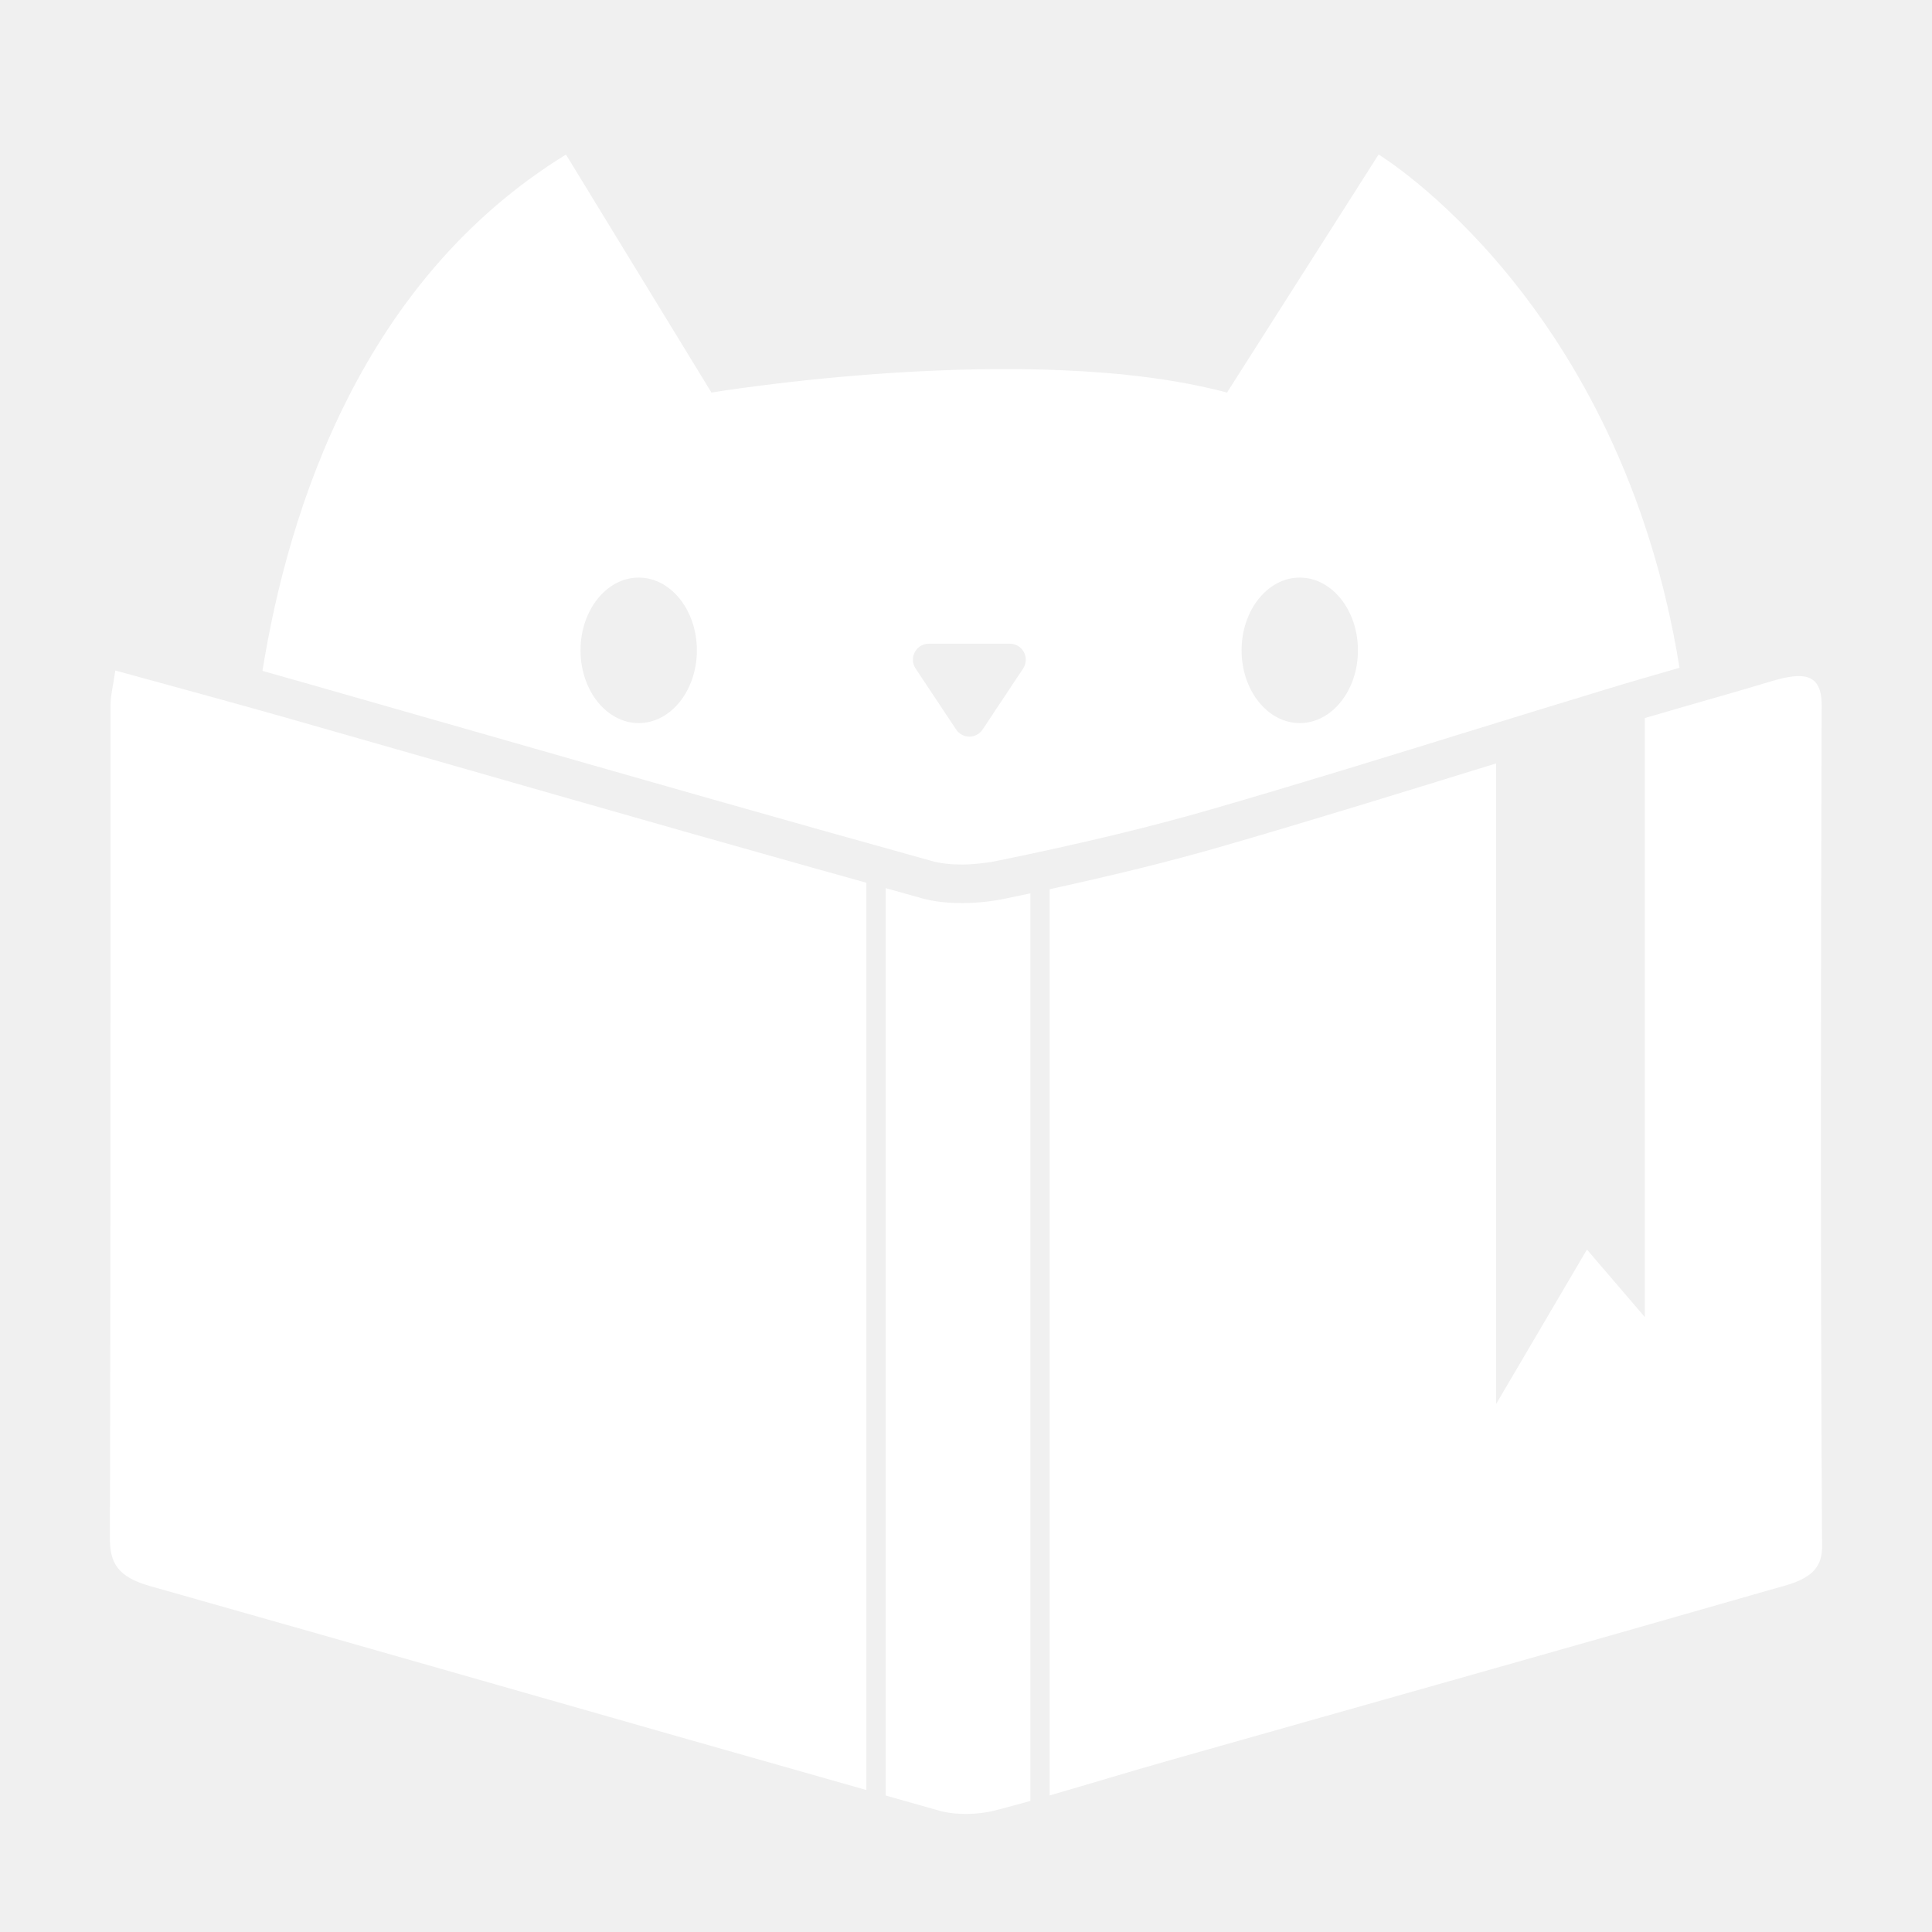
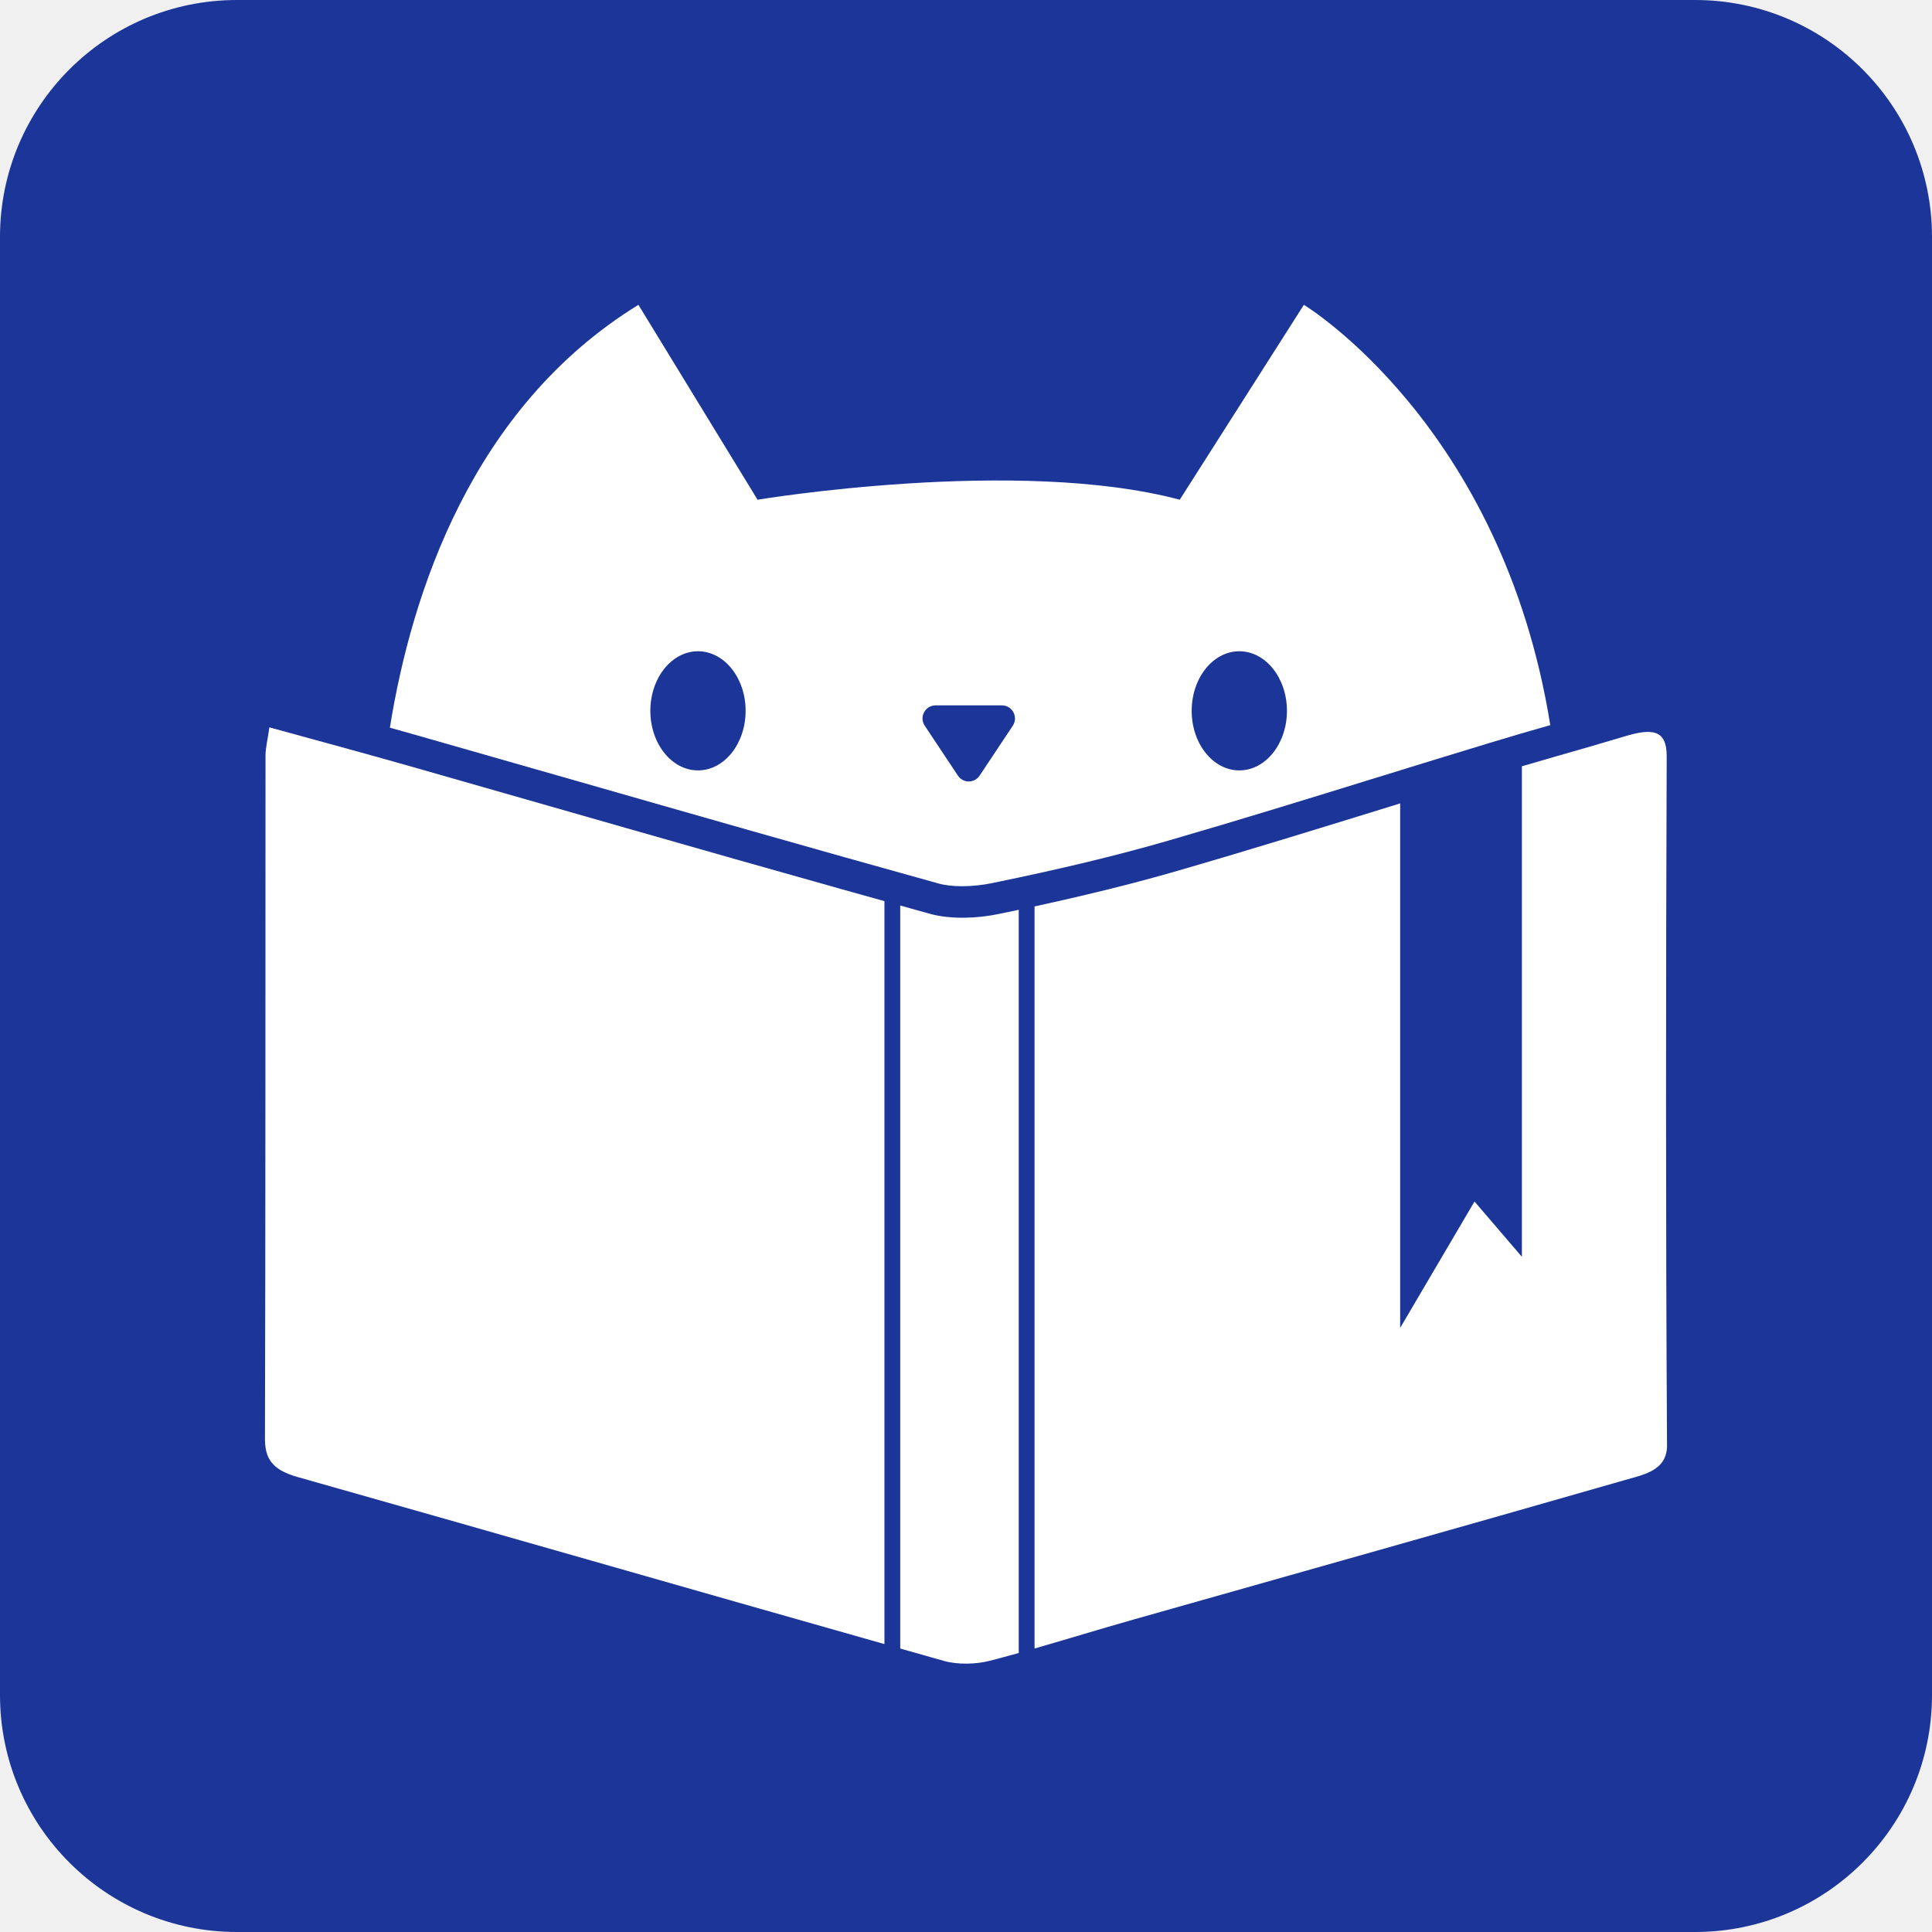
<svg xmlns="http://www.w3.org/2000/svg" id="Layer_1" data-name="Layer 1" viewBox="0 0 900 900">
  <defs>
    <style>
      .cls-1 {
+         fill: #1b3598;
+       }
+ 
+       .cls-1, .cls-2 {
+         stroke-width: 0px;
+       }
+ 
+       .cls-2 {
        fill: #fff;
-         stroke-width: 0px;
      }
    </style>
  </defs>
-   <path class="cls-1" d="M642.19,72l-70.6,110.87c-92.36-24.63-240.17,0-240.17,0l-67.77-110.87c-94.69,58.29-129.07,163.95-141.39,240.53,5.98,1.71,11.91,3.37,17.8,5.03,27.95,7.95,55.91,15.95,83.82,23.95,68.9,19.73,140.13,40.13,210.42,59.64,3.69,1.03,8.4,1.57,13.66,1.57s11.33-.63,16.54-1.71c40.09-8.22,72.09-15.95,100.72-24.27,39.73-11.51,79.86-23.91,118.69-35.91,21.26-6.56,42.52-13.12,63.86-19.59,11.5-3.51,23.24-6.92,34.61-10.16-27.46-171.09-140.17-239.09-140.17-239.09ZM297.53,336.84c-14.97,0-27.1-15.19-27.1-33.89s12.13-33.89,27.1-33.89,27.1,15.19,27.1,33.89-12.13,33.89-27.1,33.89ZM476.63,311.41l-18.88,28.4c-2.92,4.45-9.44,4.45-12.36,0l-18.88-28.4c-3.28-4.94.27-11.55,6.2-11.55h37.71c5.93,0,9.44,6.61,6.2,11.55ZM605.48,336.84c-14.97,0-27.1-15.19-27.1-33.89s12.13-33.89,27.1-33.89,27.1,15.19,27.1,33.89-12.13,33.89-27.1,33.89Z" />
-   <path class="cls-1" d="M379.82,404.57c7.91,2.25,15.82,4.45,23.77,6.65v422.64c-111.41-31.55-222.6-63.59-334.01-95.1-14.74-4.18-18.38-10.83-18.38-21.89.36-129.52.22-259,.31-388.52,0-4.31,1.17-8.67,2.2-16,23.77,6.56,45.17,12.31,65.98,18.16,5.17,1.44,10.34,2.88,15.46,4.36,81.52,23.23,162.96,46.78,244.66,69.71Z" />
-   <path class="cls-1" d="M480,416.17v422.77c-5.48,1.53-11.01,3.01-16.54,4.45-7.86,2.02-18.29,2.25-25.93.09-8.31-2.34-16.63-4.72-24.94-7.06v-422.68c5.62,1.57,11.24,3.15,16.9,4.72,11.5,3.19,26.56,2.7,38.65.18,3.96-.81,7.91-1.66,11.87-2.47Z" />
-   <path class="cls-1" d="M848.79,720.65c.09,14.7-13.35,16.81-24.81,20.13-92.81,26.7-185.97,52.81-278.96,79.19-18.74,5.3-37.3,11.01-56.04,16.4v-422.14c13.98-3.06,27.91-6.25,41.71-9.66,13.3-3.28,26.47-6.79,39.5-10.56,42.52-12.31,84.67-25.39,126.78-38.38v298.37l42.29-71.91,26.97,31.46v-279.05c6.2-1.84,12.45-3.64,18.7-5.44,13.35-3.82,26.74-7.64,40-11.64,15.05-4.49,23.73-4.04,23.68,11.33-.45,130.65-.58,261.29.18,391.89Z" />
+   <rect class="cls-1" width="900" height="900" rx="110.39" ry="110.39" />
+   <g>
+     <path class="cls-2" d="M607.39,142l-57.82,90.79c-75.63-20.17-196.67,0-196.67,0l-55.5-90.79c-77.54,47.73-105.7,134.26-115.78,196.97,4.9,1.4,9.75,2.76,14.57,4.12,22.89,6.51,45.78,13.06,68.64,19.62,56.42,16.16,114.75,32.86,172.31,48.84,3.02.85,6.88,1.29,11.19,1.29s9.27-.52,13.54-1.4c32.83-6.73,59.03-13.07,82.47-19.87,32.53-9.42,65.4-19.58,97.2-29.41,17.41-5.37,34.82-10.75,52.3-16.05,9.42-2.87,19.03-5.67,28.34-8.32-22.49-140.11-114.79-195.79-114.79-195.79ZM325.15,358.88c-12.26,0-22.19-12.44-22.19-27.75s9.94-27.75,22.19-27.75,22.19,12.44,22.19,27.75-9.94,27.75-22.19,27.75ZM471.81,338.05l-15.46,23.26c-2.39,3.64-7.73,3.64-10.12,0l-15.46-23.26c-2.69-4.05.22-9.46,5.08-9.46h30.88c4.86,0,7.73,5.41,5.08,9.46ZM577.32,358.88c-12.26,0-22.19-12.44-22.19-27.75s9.94-27.75,22.19-27.75,22.19,12.44,22.19,27.75-9.94,27.75-22.19,27.75Z" />
+     <path class="cls-2" d="M392.53,414.34c6.48,1.84,12.95,3.64,19.47,5.45v346.09c-91.23-25.84-182.28-52.08-273.52-77.87-12.07-3.42-15.05-8.87-15.05-17.92.29-106.06.18-212.09.26-318.16,0-3.53.96-7.1,1.8-13.1,19.47,5.37,36.99,10.08,54.03,14.87,4.23,1.18,8.46,2.36,12.66,3.57,66.76,19.03,133.45,38.31,200.35,57.08Z" />
+     <path class="cls-2" d="M474.57,423.83v346.2c-4.49,1.25-9.02,2.47-13.54,3.64-6.44,1.66-14.98,1.84-21.24.07-6.81-1.91-13.62-3.86-20.43-5.78v-346.13c4.6,1.29,9.2,2.58,13.84,3.86,9.42,2.61,21.75,2.21,31.65.15,3.24-.66,6.48-1.36,9.72-2.02Z" />
+     <path class="cls-2" d="M776.57,673.17c.07,12.03-10.93,13.76-20.32,16.49-76,21.86-152.29,43.24-228.43,64.85-15.35,4.34-30.55,9.02-45.89,13.43v-345.69c11.45-2.5,22.85-5.12,34.15-7.91,10.89-2.69,21.68-5.56,32.35-8.65,34.82-10.08,69.34-20.79,103.82-31.43v244.33l34.63-58.88,22.08,25.76v-228.51c5.08-1.51,10.19-2.98,15.31-4.45,10.93-3.13,21.9-6.26,32.75-9.53,12.33-3.68,19.43-3.31,19.39,9.27-.37,106.98-.48,213.97.15,320.92Z" />
+   </g>
</svg>
